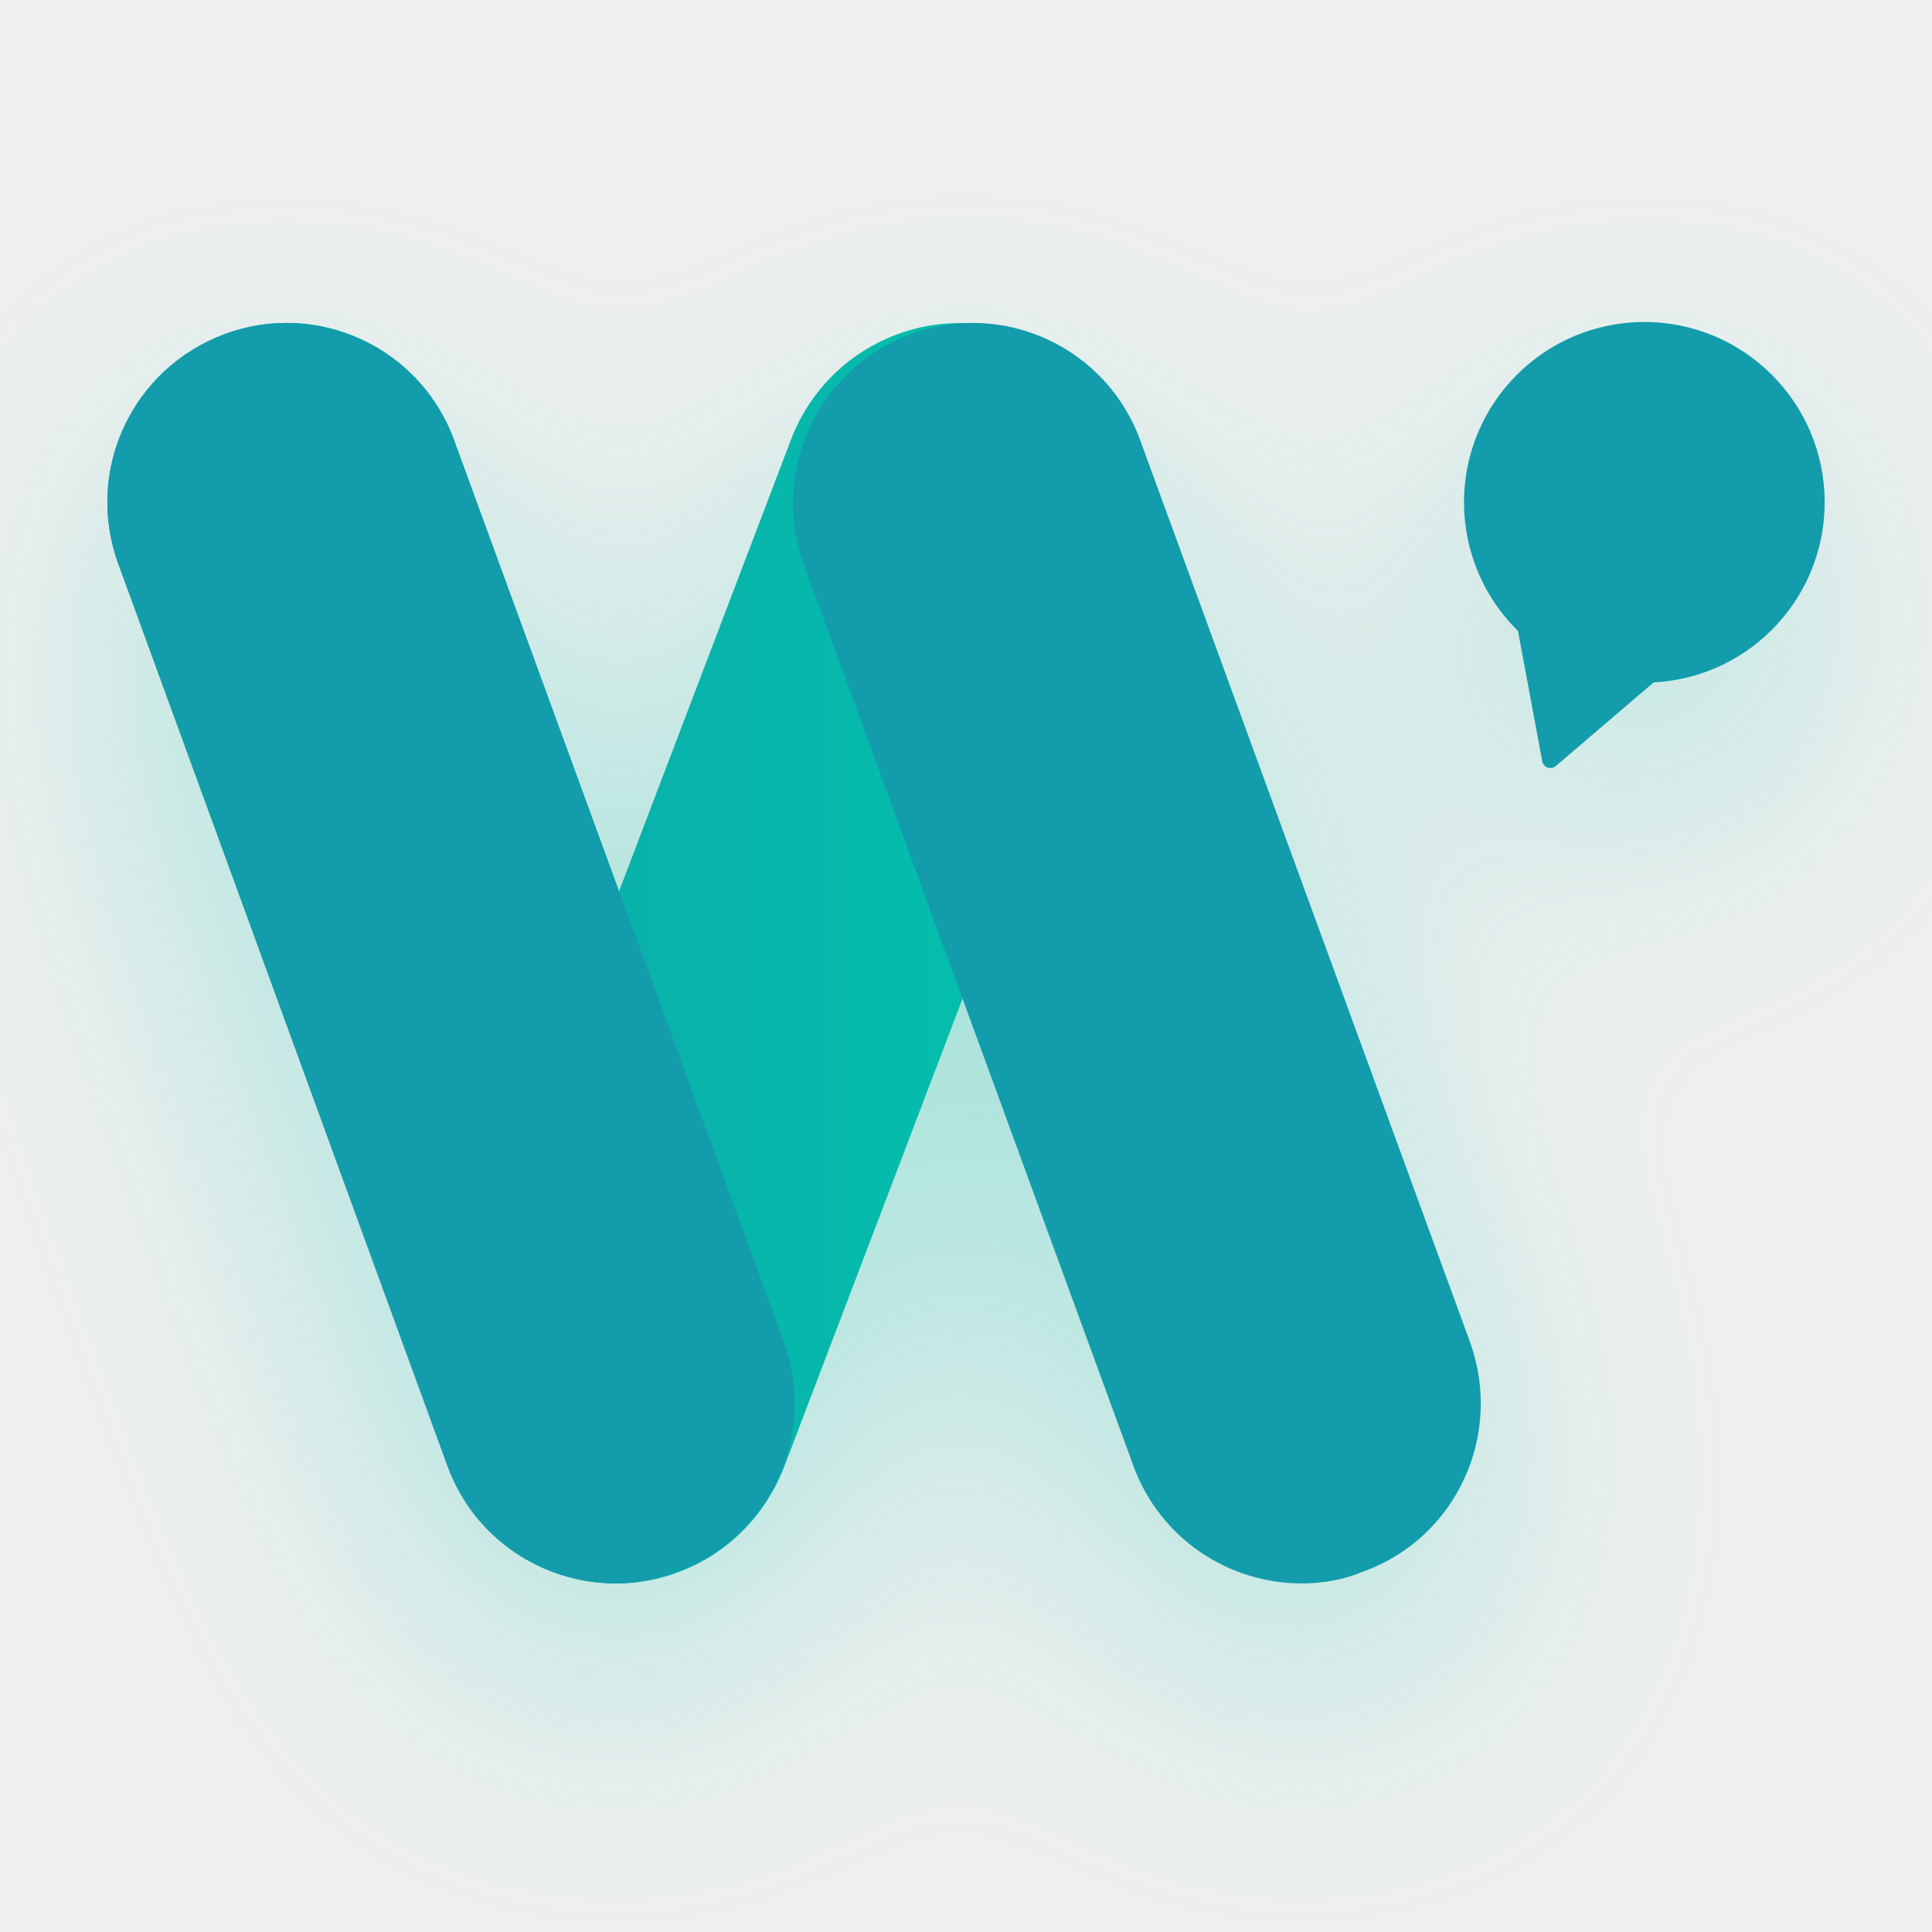
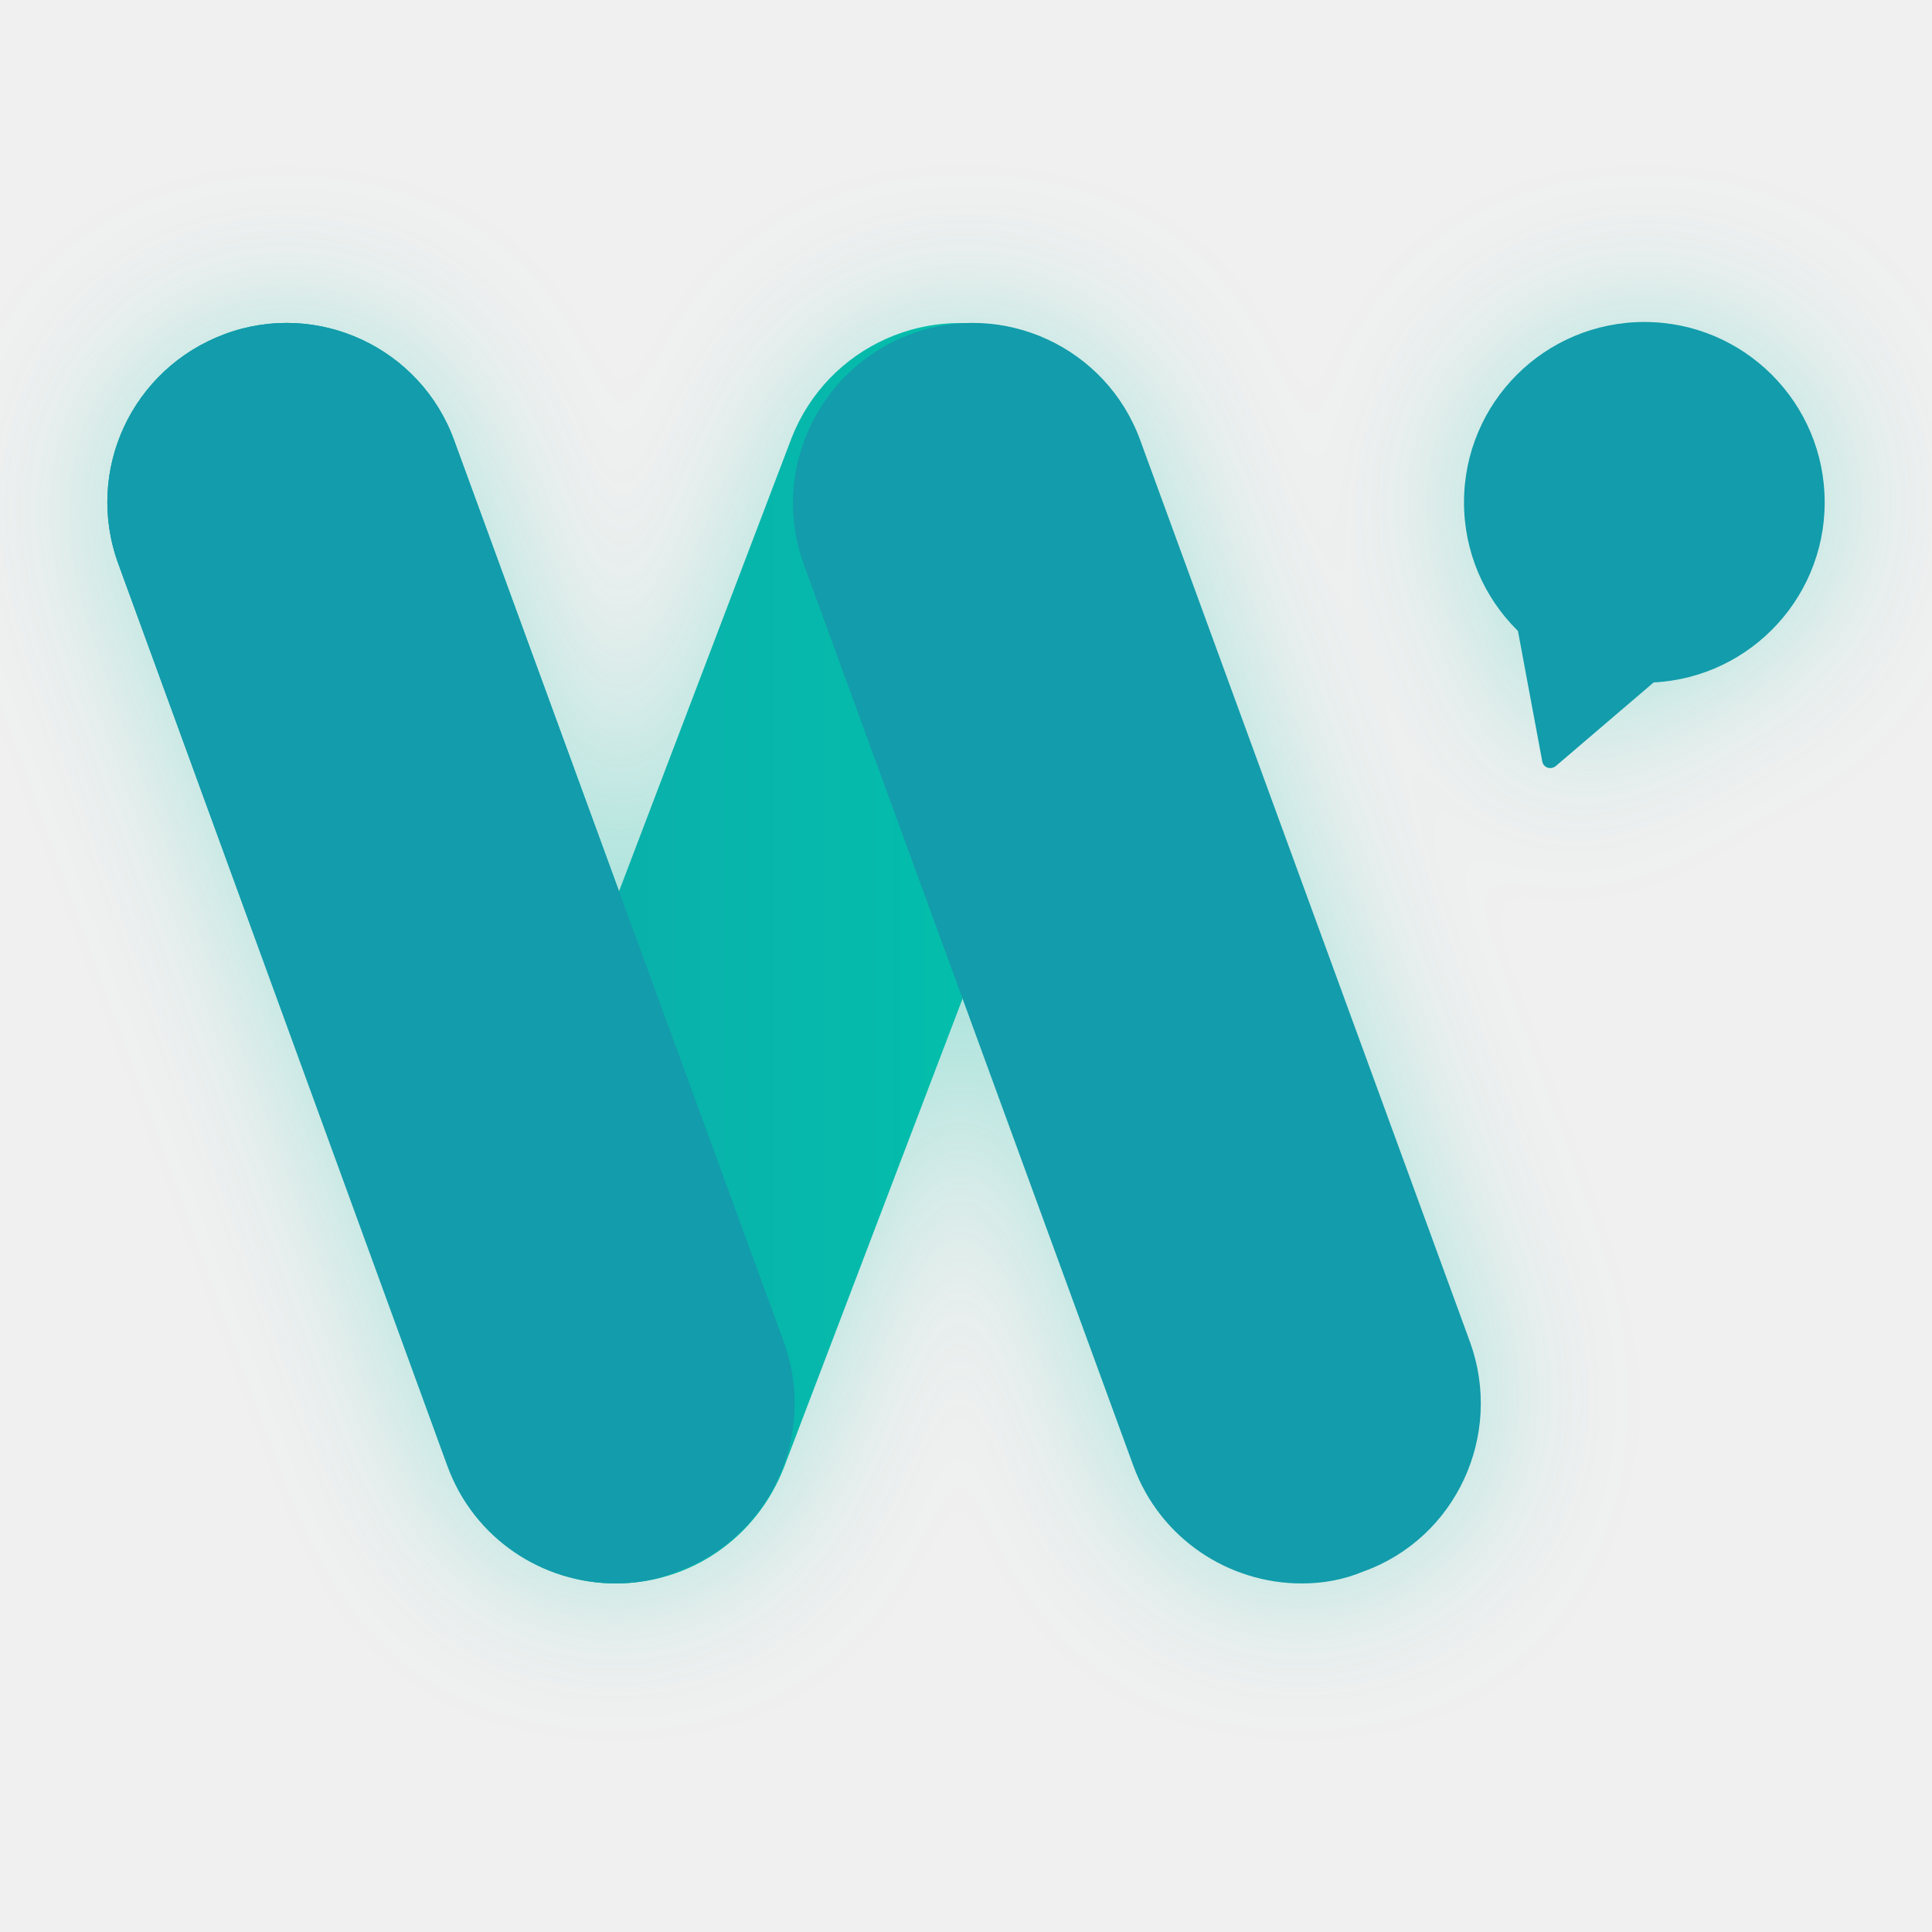
- <svg xmlns="http://www.w3.org/2000/svg" width="36" height="36" viewBox="0 0 36 36" version="1.1" fill="none">
+ <svg xmlns="http://www.w3.org/2000/svg" width="36" height="36" viewBox="0 0 36 36" fill="none">
  <g clip-path="url(#clip0)">
    <g filter="url(#filter0_d)">
      <path d="M30.64 12.72C32.495 12.72 34 11.216 34 9.36C34 7.504 32.495 6 30.64 6C28.784 6 27.28 7.504 27.28 9.36C27.28 11.216 28.784 12.72 30.64 12.72Z" fill="#139CAB" />
      <path d="M11.471 29.505H11.455C10.063 29.489 8.815 28.625 8.351 27.313L2.207 10.512C1.567 8.768 2.463 6.864 4.191 6.224C5.919 5.584 7.839 6.48 8.463 8.208L11.535 16.608L14.751 8.16C15.423 6.448 17.343 5.584 19.072 6.24C20.799 6.896 21.663 8.816 21.008 10.544L14.607 27.345C14.095 28.657 12.863 29.505 11.471 29.505Z" fill="url(#paint0_linear)" />
      <path d="M24.256 29.505C22.896 29.505 21.616 28.673 21.119 27.313L14.975 10.512C14.351 8.768 15.247 6.864 16.975 6.224C18.703 5.584 20.623 6.48 21.248 8.208L27.392 25.009C28.016 26.737 27.136 28.657 25.408 29.281C25.024 29.441 24.64 29.505 24.256 29.505Z" fill="#139CAB" />
      <path d="M11.471 29.505C10.111 29.505 8.831 28.673 8.335 27.313L2.207 10.512C1.567 8.768 2.463 6.864 4.191 6.224C5.919 5.584 7.839 6.48 8.463 8.208L14.607 25.009C15.231 26.737 14.351 28.657 12.623 29.281C12.239 29.441 11.855 29.505 11.471 29.505Z" fill="#139CAB" />
      <path d="M31.632 12.016L28.992 14.272C28.896 14.352 28.752 14.304 28.736 14.176L28.08 10.656L30.528 9.552L31.632 12.016Z" fill="#139CAB" />
    </g>
  </g>
  <defs>
    <filter id="filter0_d" x="-4" y="2" width="44" height="35.505" filterUnits="userSpaceOnUse" color-interpolation-filters="sRGB">
      <feFlood flood-opacity="0" result="BackgroundImageFix" />
      <feColorMatrix in="SourceAlpha" type="matrix" values="0 0 0 0 0 0 0 0 0 0 0 0 0 0 0 0 0 0 127 0" result="hardAlpha" />
      <feOffset dy="2" />
-       <feGaussianBlur stdDeviation="3" />
+       <feGaussianBlur stdDeviation="1.6" />
+       <feDropShadow dx="0" dy="0" stdDeviation="1.4" />
      <feColorMatrix type="matrix" values="0 0 0 0 0 0 0 0 0 0.773 0 0 0 0 0.671 0 0 0 0.3 0" />
      <feBlend mode="normal" in2="BackgroundImageFix" result="effect1_dropShadow" />
      <feBlend mode="normal" in="SourceGraphic" in2="effect1_dropShadow" result="shape" />
    </filter>
    <linearGradient id="paint0_linear" x1="1.999" y1="17.765" x2="21.22" y2="17.765" gradientUnits="userSpaceOnUse">
      <stop stop-color="#139CAB" />
      <stop offset="1" stop-color="#00C5AB" />
    </linearGradient>
    <clipPath id="clip0">
-       <rect width="36" height="36" fill="white" shape-rendering="geometricPrecision" />
+       <rect width="36" height="36" fill="white" />
    </clipPath>
  </defs>
</svg>
